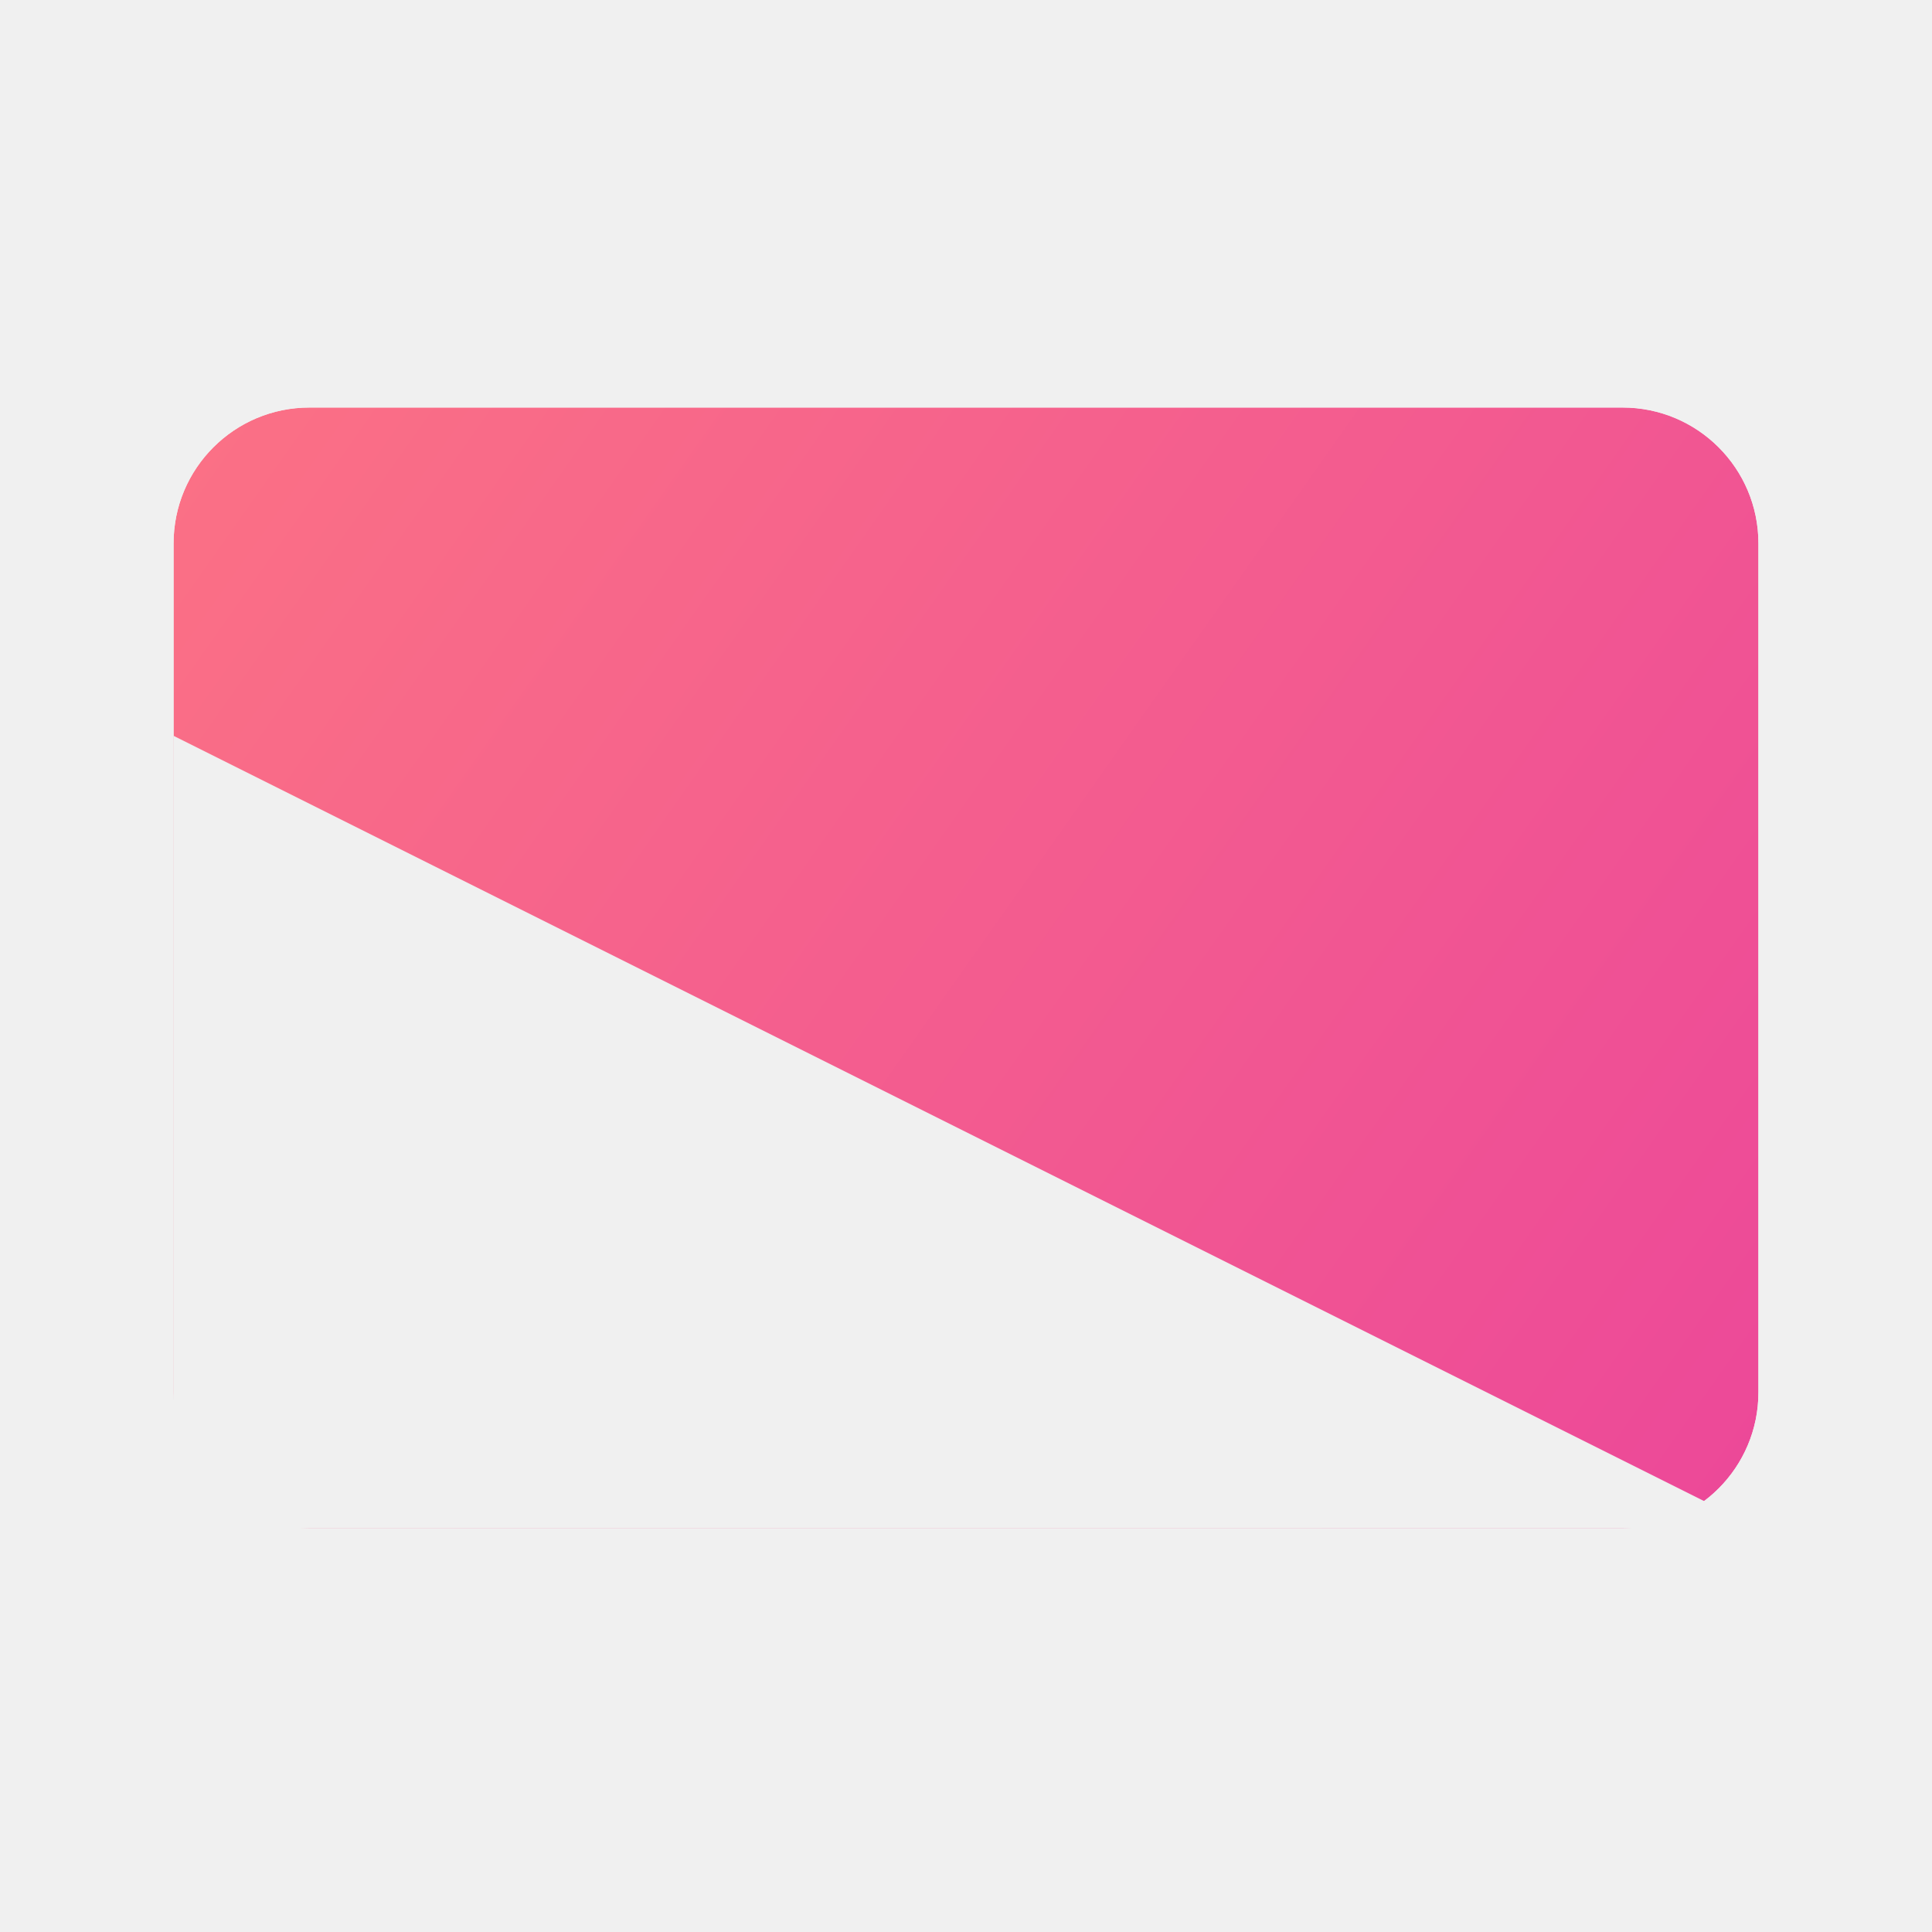
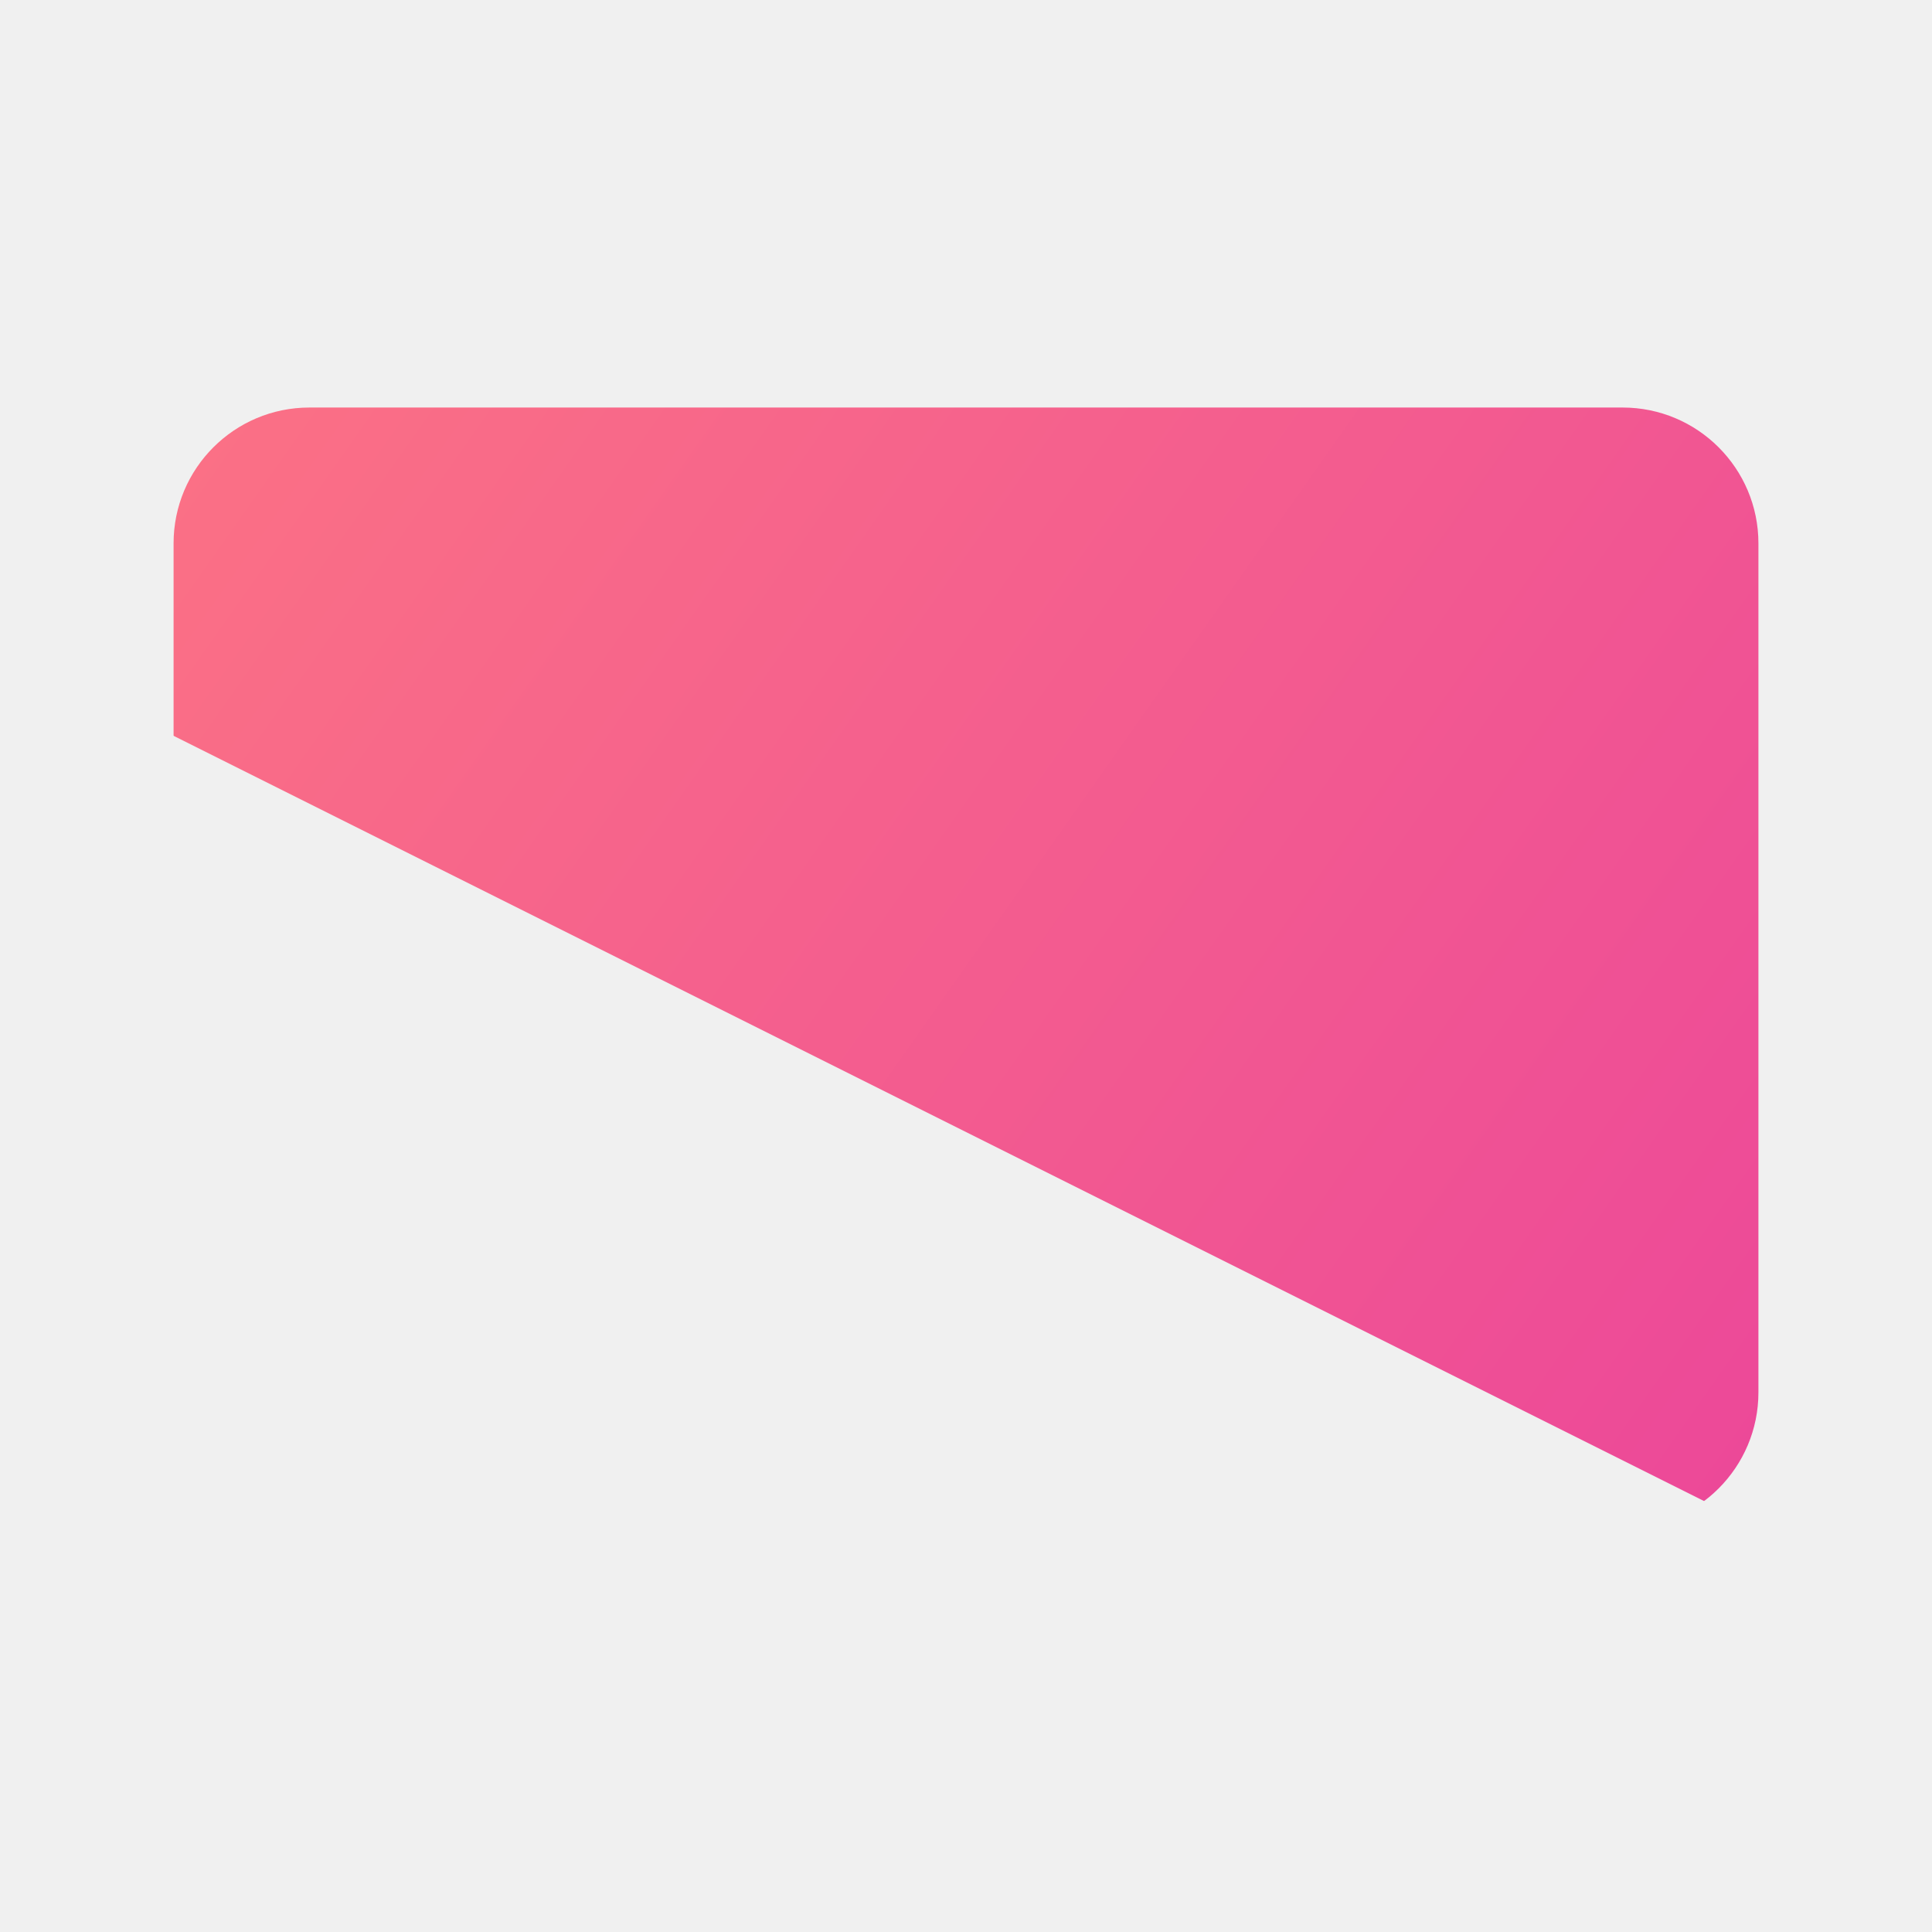
<svg xmlns="http://www.w3.org/2000/svg" viewBox="0 0 512 512" fill="none">
  <defs>
    <linearGradient id="screen" x1="46" y1="108" x2="466" y2="404" gradientUnits="userSpaceOnUse">
      <stop stop-color="#FB7185" />
      <stop offset="1" stop-color="#EC4899" />
    </linearGradient>
    <mask id="veil">
-       <rect x="46" y="108" width="420" height="297" rx="36" fill="white" />
-       <path d="M46 405 L46 195 L466 405 Z" fill="black" />
+       <rect width="512" height="512" fill="white" />
+       <path d="M40 192 L472 408 L472 412 L40 412 Z" fill="black" />
    </mask>
  </defs>
  <rect x="46" y="108" width="420" height="297" rx="36" fill="url(#screen)" mask="url(#veil)" />
</svg>
